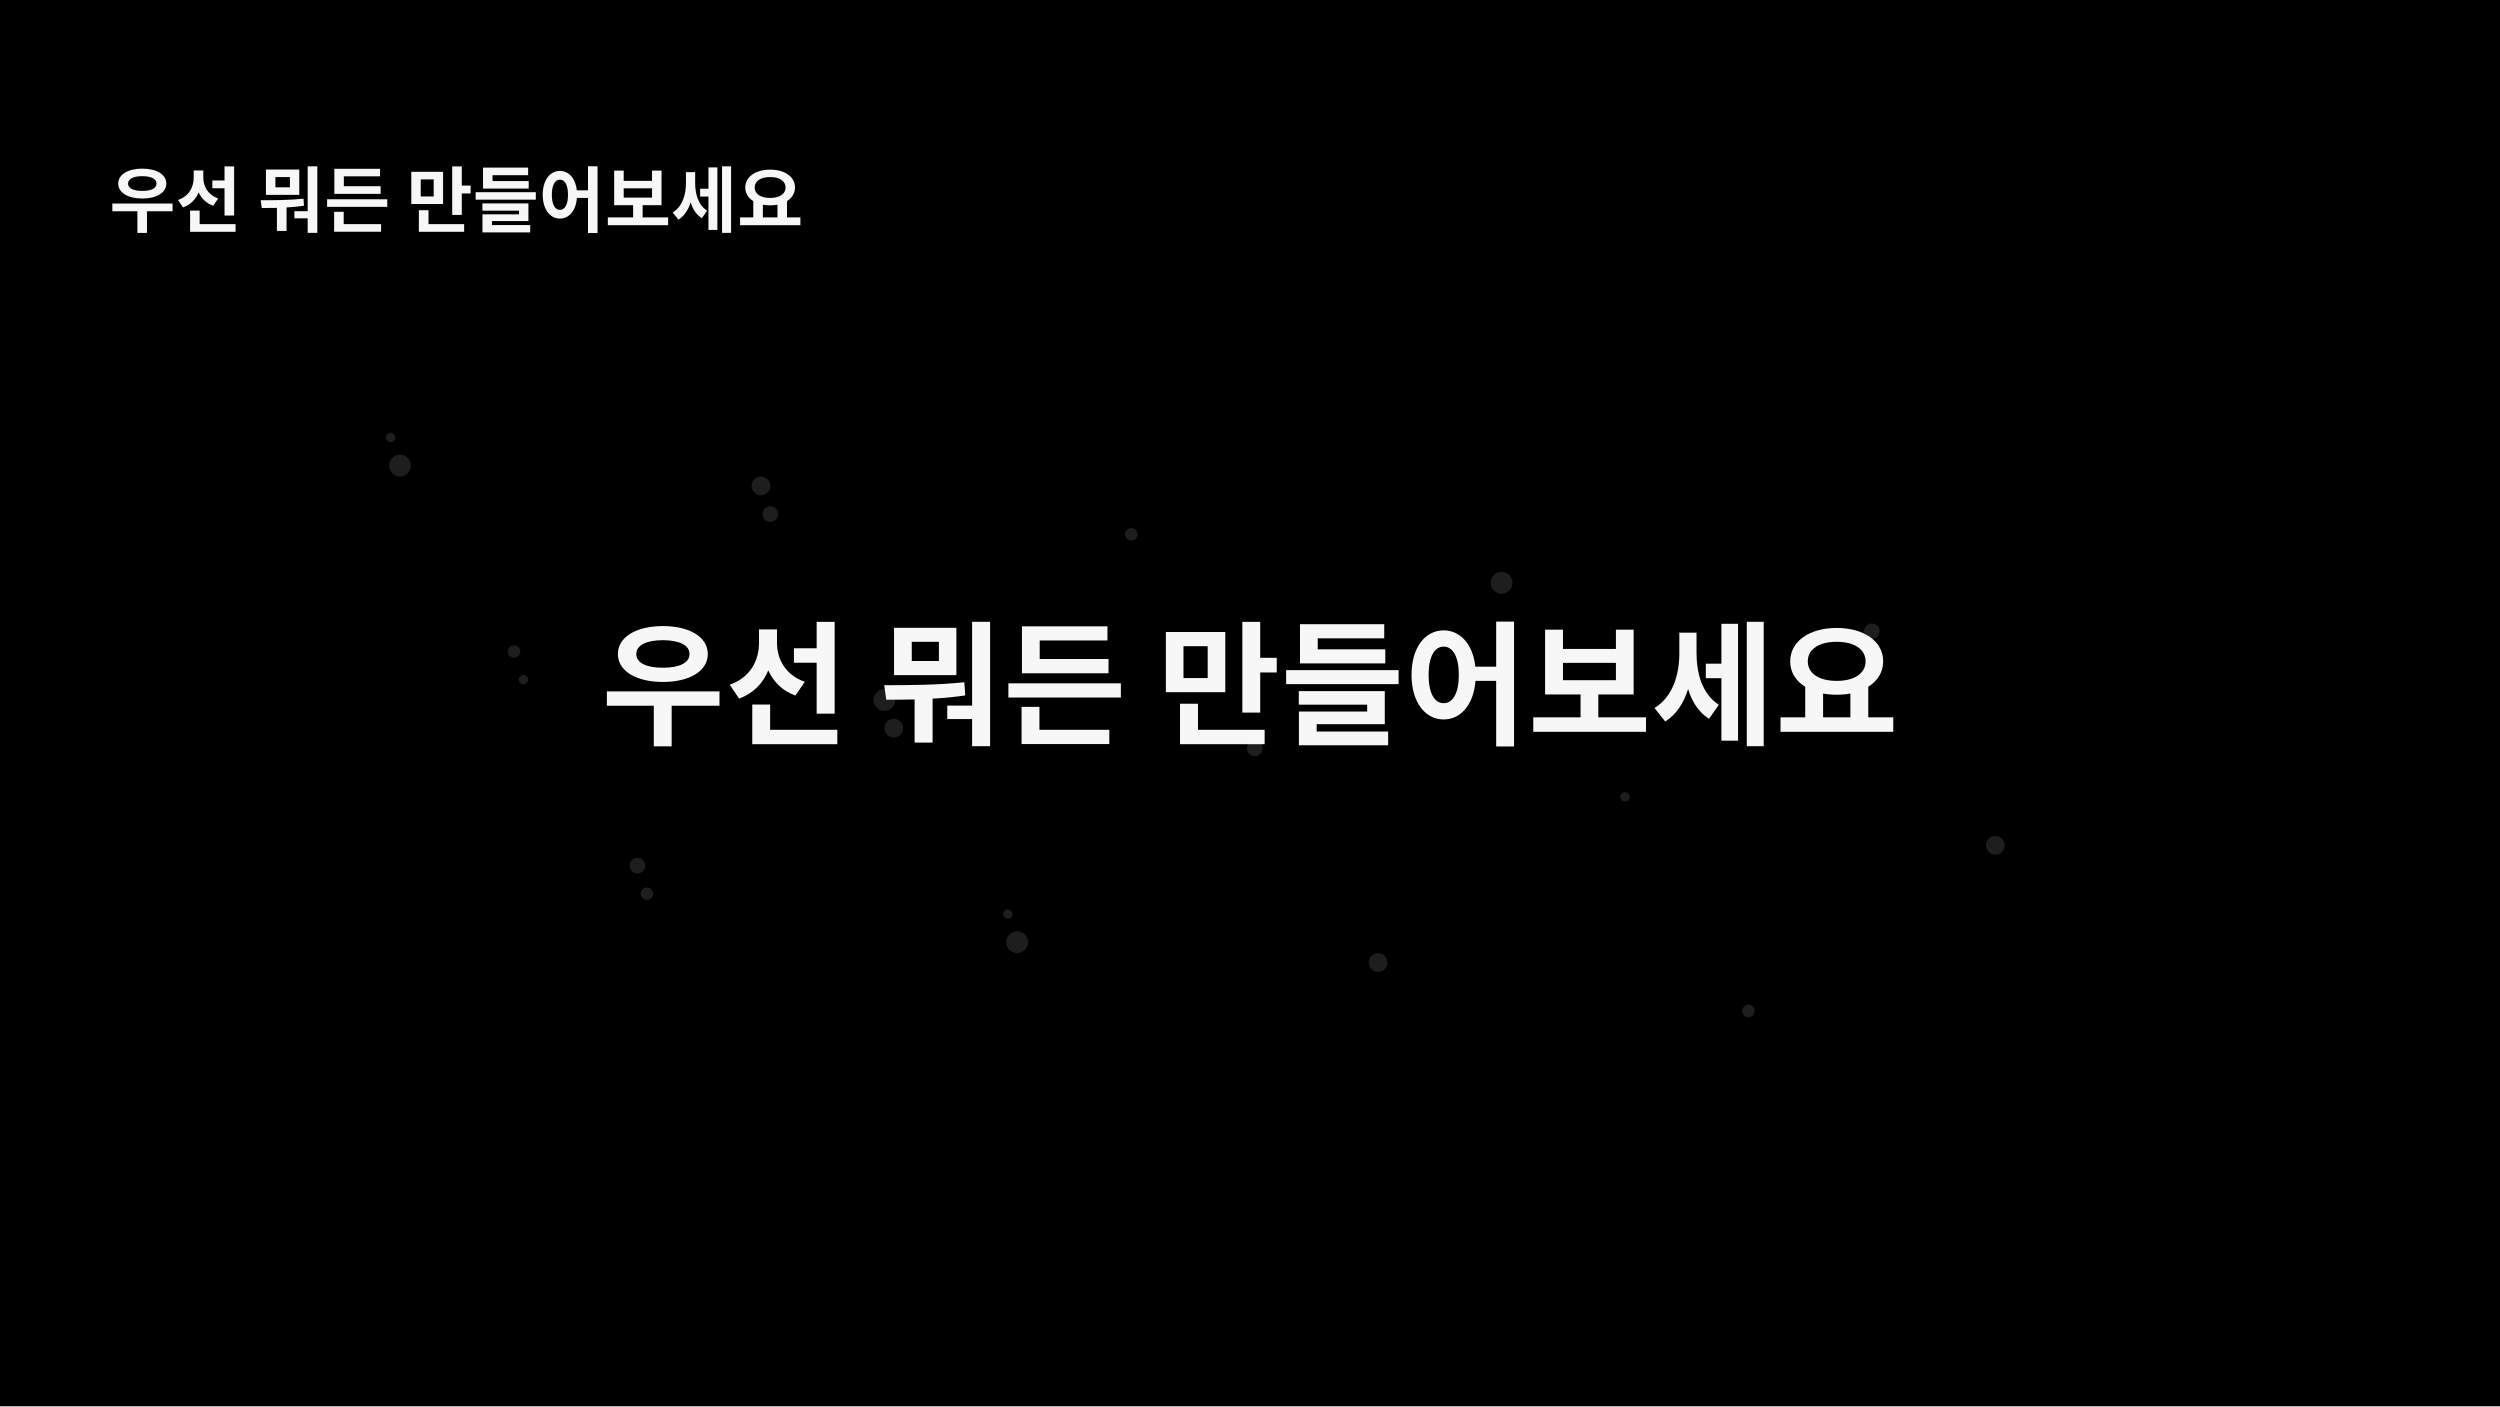
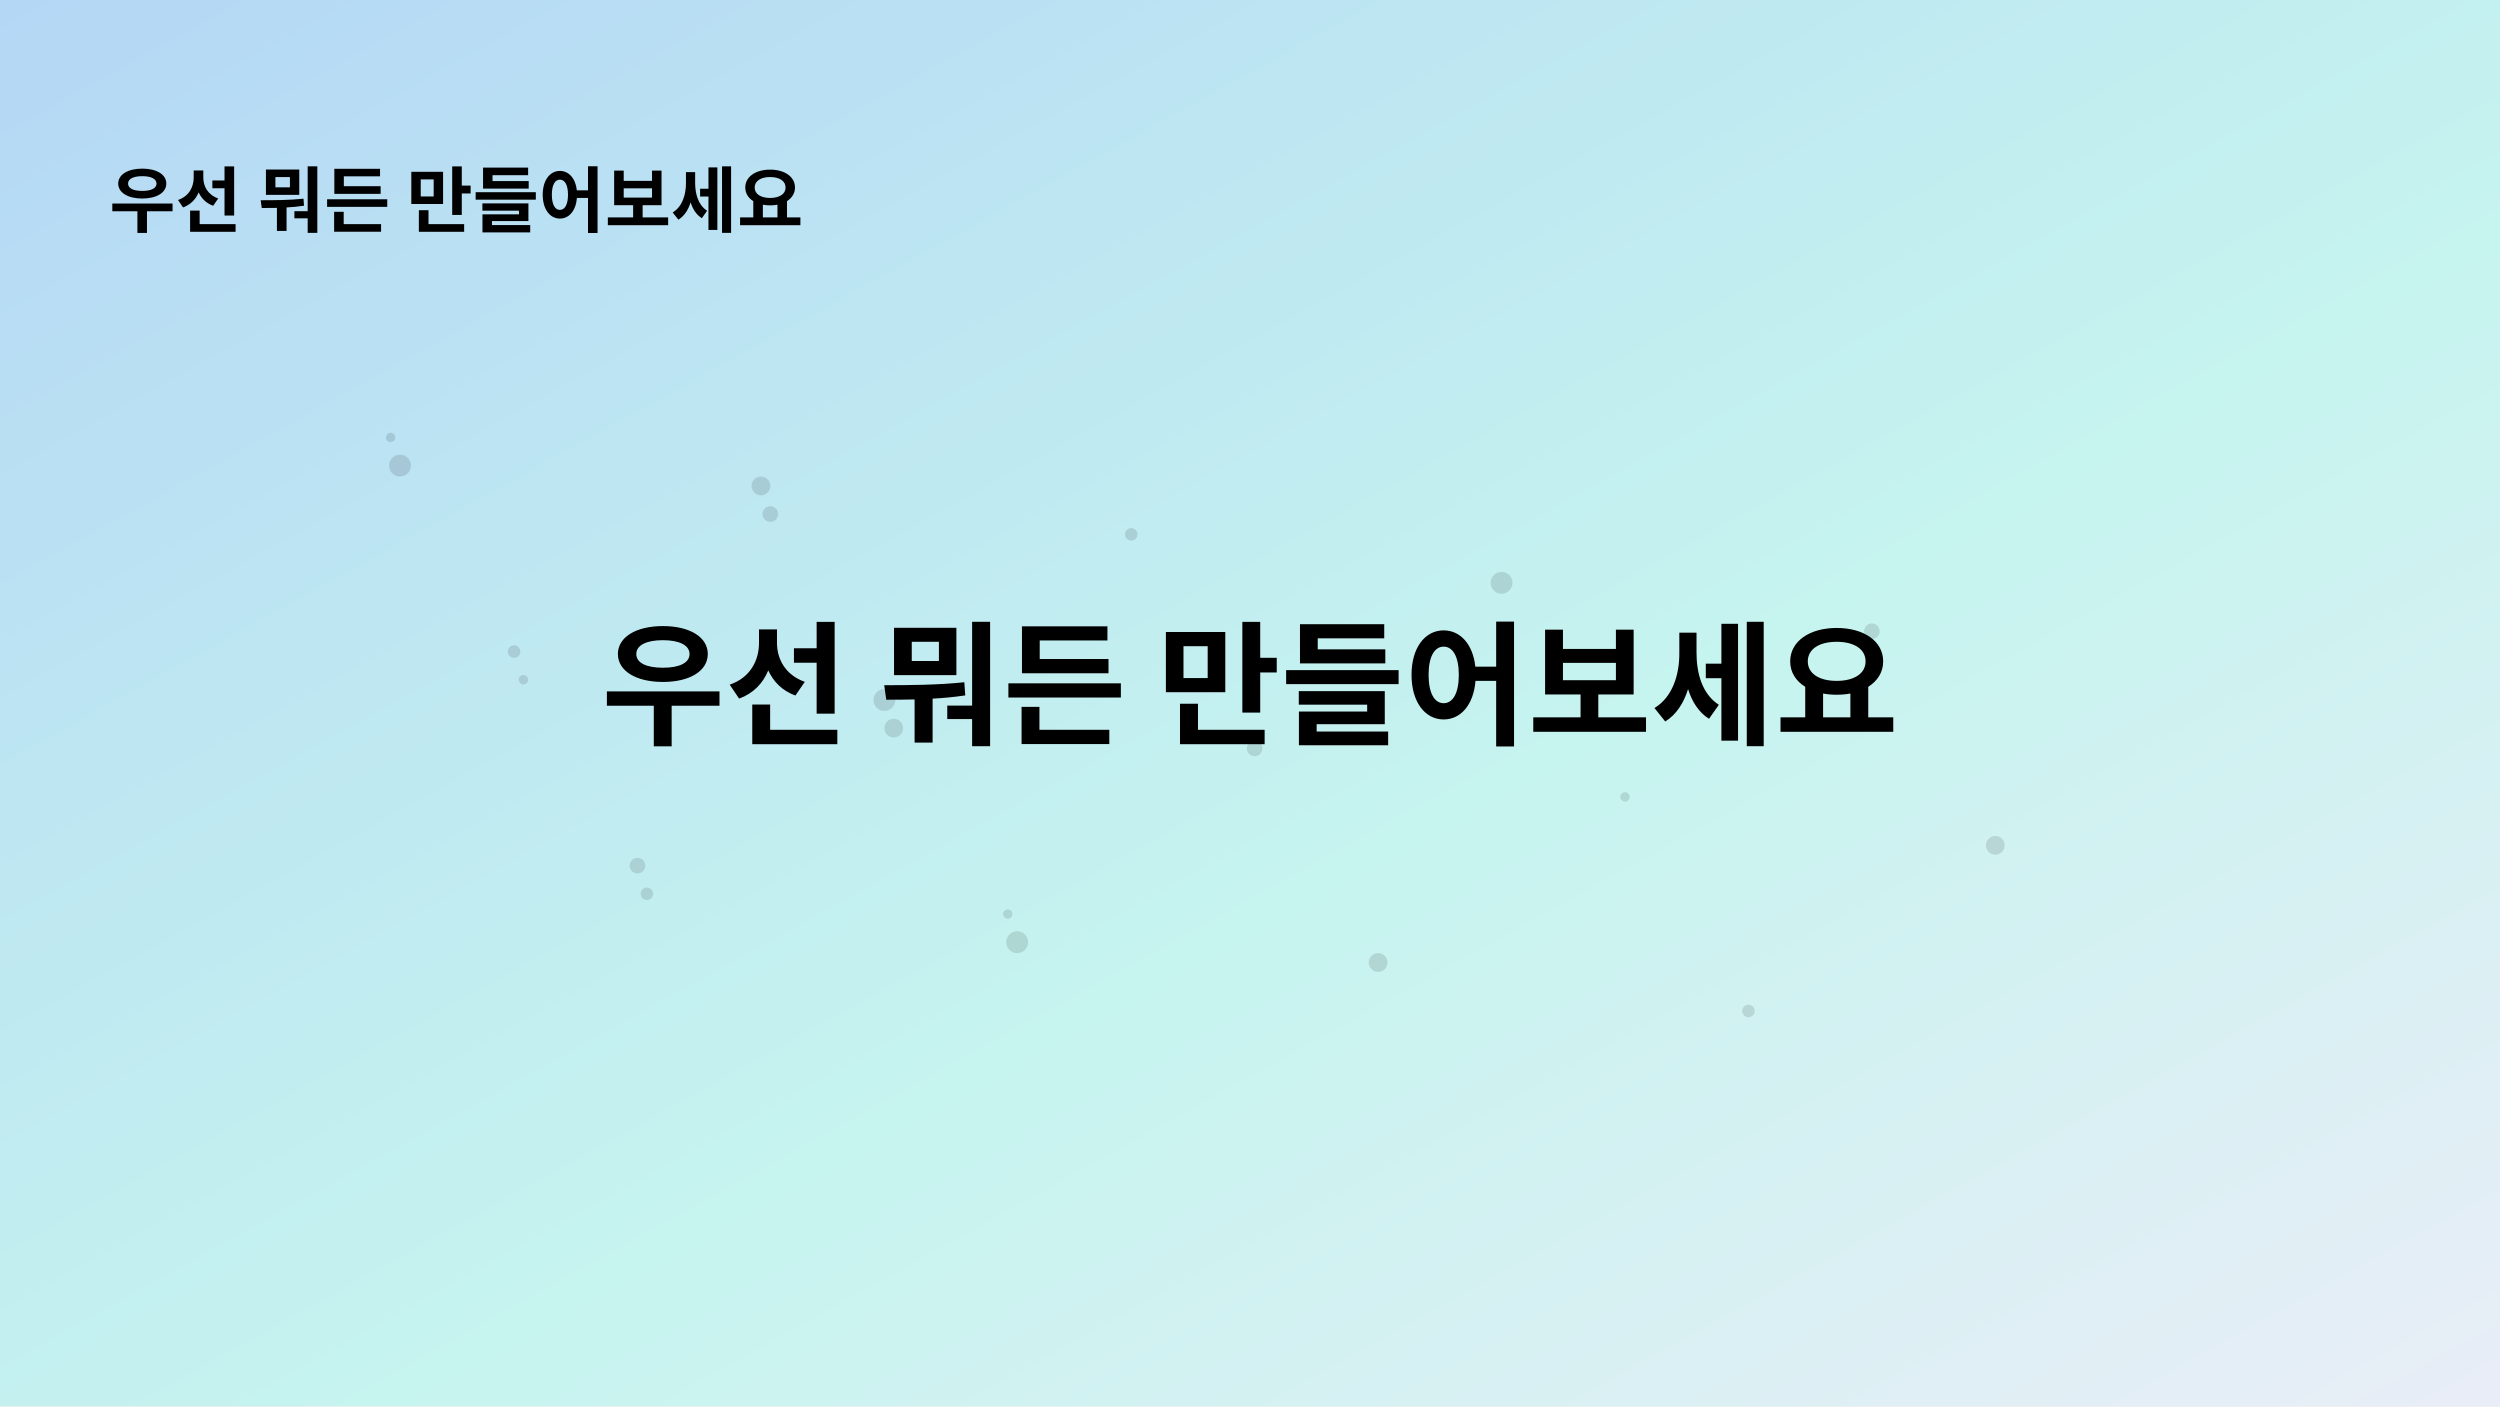
<svg xmlns="http://www.w3.org/2000/svg" width="1600" height="900" viewBox="0 0 1600 900">
  <defs>
    <linearGradient id="cover" x1="0" y1="0" x2="1" y2="1">
      <stop stop-color="#b4d7f5" />
      <stop offset=".58" stop-color="#c6f4ef" />
      <stop offset="1" stop-color="#e9edf7" />
    </linearGradient>
-     <filter id="soft">
-       <feGaussianBlur stdDeviation="10" />
-     </filter>
  </defs>
-   <rect width="1600" height="900" fill="#000000" />
-   <text x="70" y="145" fill="#f7f7f7" font-size="46" font-weight="850" text-anchor="start" font-family="Pretendard, Apple SD Gothic Neo, Arial, sans-serif" letter-spacing="0">우선 뭐든 만들어보세요</text>
-   <text x="800" y="470" fill="#f7f7f7" font-size="86" font-weight="900" text-anchor="middle" font-family="Pretendard, Apple SD Gothic Neo, Arial, sans-serif" letter-spacing="0">우선 뭐든 만들어보세요</text>
-   <circle cx="250" cy="280" r="3" fill="#fff" opacity=".12" />
-   <circle cx="329" cy="417" r="4" fill="#fff" opacity=".12" />
-   <circle cx="408" cy="554" r="5" fill="#fff" opacity=".12" />
-   <circle cx="487" cy="311" r="6" fill="#fff" opacity=".12" />
-   <circle cx="566" cy="448" r="7" fill="#fff" opacity=".12" />
-   <circle cx="645" cy="585" r="3" fill="#fff" opacity=".12" />
-   <circle cx="724" cy="342" r="4" fill="#fff" opacity=".12" />
-   <circle cx="803" cy="479" r="5" fill="#fff" opacity=".12" />
-   <circle cx="882" cy="616" r="6" fill="#fff" opacity=".12" />
-   <circle cx="961" cy="373" r="7" fill="#fff" opacity=".12" />
-   <circle cx="1040" cy="510" r="3" fill="#fff" opacity=".12" />
-   <circle cx="1119" cy="647" r="4" fill="#fff" opacity=".12" />
-   <circle cx="1198" cy="404" r="5" fill="#fff" opacity=".12" />
-   <circle cx="1277" cy="541" r="6" fill="#fff" opacity=".12" />
-   <circle cx="256" cy="298" r="7" fill="#fff" opacity=".12" />
-   <circle cx="335" cy="435" r="3" fill="#fff" opacity=".12" />
-   <circle cx="414" cy="572" r="4" fill="#fff" opacity=".12" />
-   <circle cx="493" cy="329" r="5" fill="#fff" opacity=".12" />
-   <circle cx="572" cy="466" r="6" fill="#fff" opacity=".12" />
-   <circle cx="651" cy="603" r="7" fill="#fff" opacity=".12" />
+   <rect width="1600" height="900" fill="url(#cover)" />
+   <text x="70" y="145" fill="#000" font-size="46" font-weight="850" text-anchor="start" font-family="Pretendard, Apple SD Gothic Neo, Arial, sans-serif" letter-spacing="0">우선 뭐든 만들어보세요</text>
+   <text x="800" y="470" fill="#000" font-size="86" font-weight="900" text-anchor="middle" font-family="Pretendard, Apple SD Gothic Neo, Arial, sans-serif" letter-spacing="0">우선 뭐든 만들어보세요</text>
+   <circle cx="250" cy="280" r="3" fill="#000" opacity=".12" />
+   <circle cx="329" cy="417" r="4" fill="#000" opacity=".12" />
+   <circle cx="408" cy="554" r="5" fill="#000" opacity=".12" />
+   <circle cx="487" cy="311" r="6" fill="#000" opacity=".12" />
+   <circle cx="566" cy="448" r="7" fill="#000" opacity=".12" />
+   <circle cx="645" cy="585" r="3" fill="#000" opacity=".12" />
+   <circle cx="724" cy="342" r="4" fill="#000" opacity=".12" />
+   <circle cx="803" cy="479" r="5" fill="#000" opacity=".12" />
+   <circle cx="882" cy="616" r="6" fill="#000" opacity=".12" />
+   <circle cx="961" cy="373" r="7" fill="#000" opacity=".12" />
+   <circle cx="1040" cy="510" r="3" fill="#000" opacity=".12" />
+   <circle cx="1119" cy="647" r="4" fill="#000" opacity=".12" />
+   <circle cx="1198" cy="404" r="5" fill="#000" opacity=".12" />
+   <circle cx="1277" cy="541" r="6" fill="#000" opacity=".12" />
+   <circle cx="256" cy="298" r="7" fill="#000" opacity=".12" />
+   <circle cx="335" cy="435" r="3" fill="#000" opacity=".12" />
+   <circle cx="414" cy="572" r="4" fill="#000" opacity=".12" />
+   <circle cx="493" cy="329" r="5" fill="#000" opacity=".12" />
+   <circle cx="572" cy="466" r="6" fill="#000" opacity=".12" />
+   <circle cx="651" cy="603" r="7" fill="#000" opacity=".12" />
</svg>
